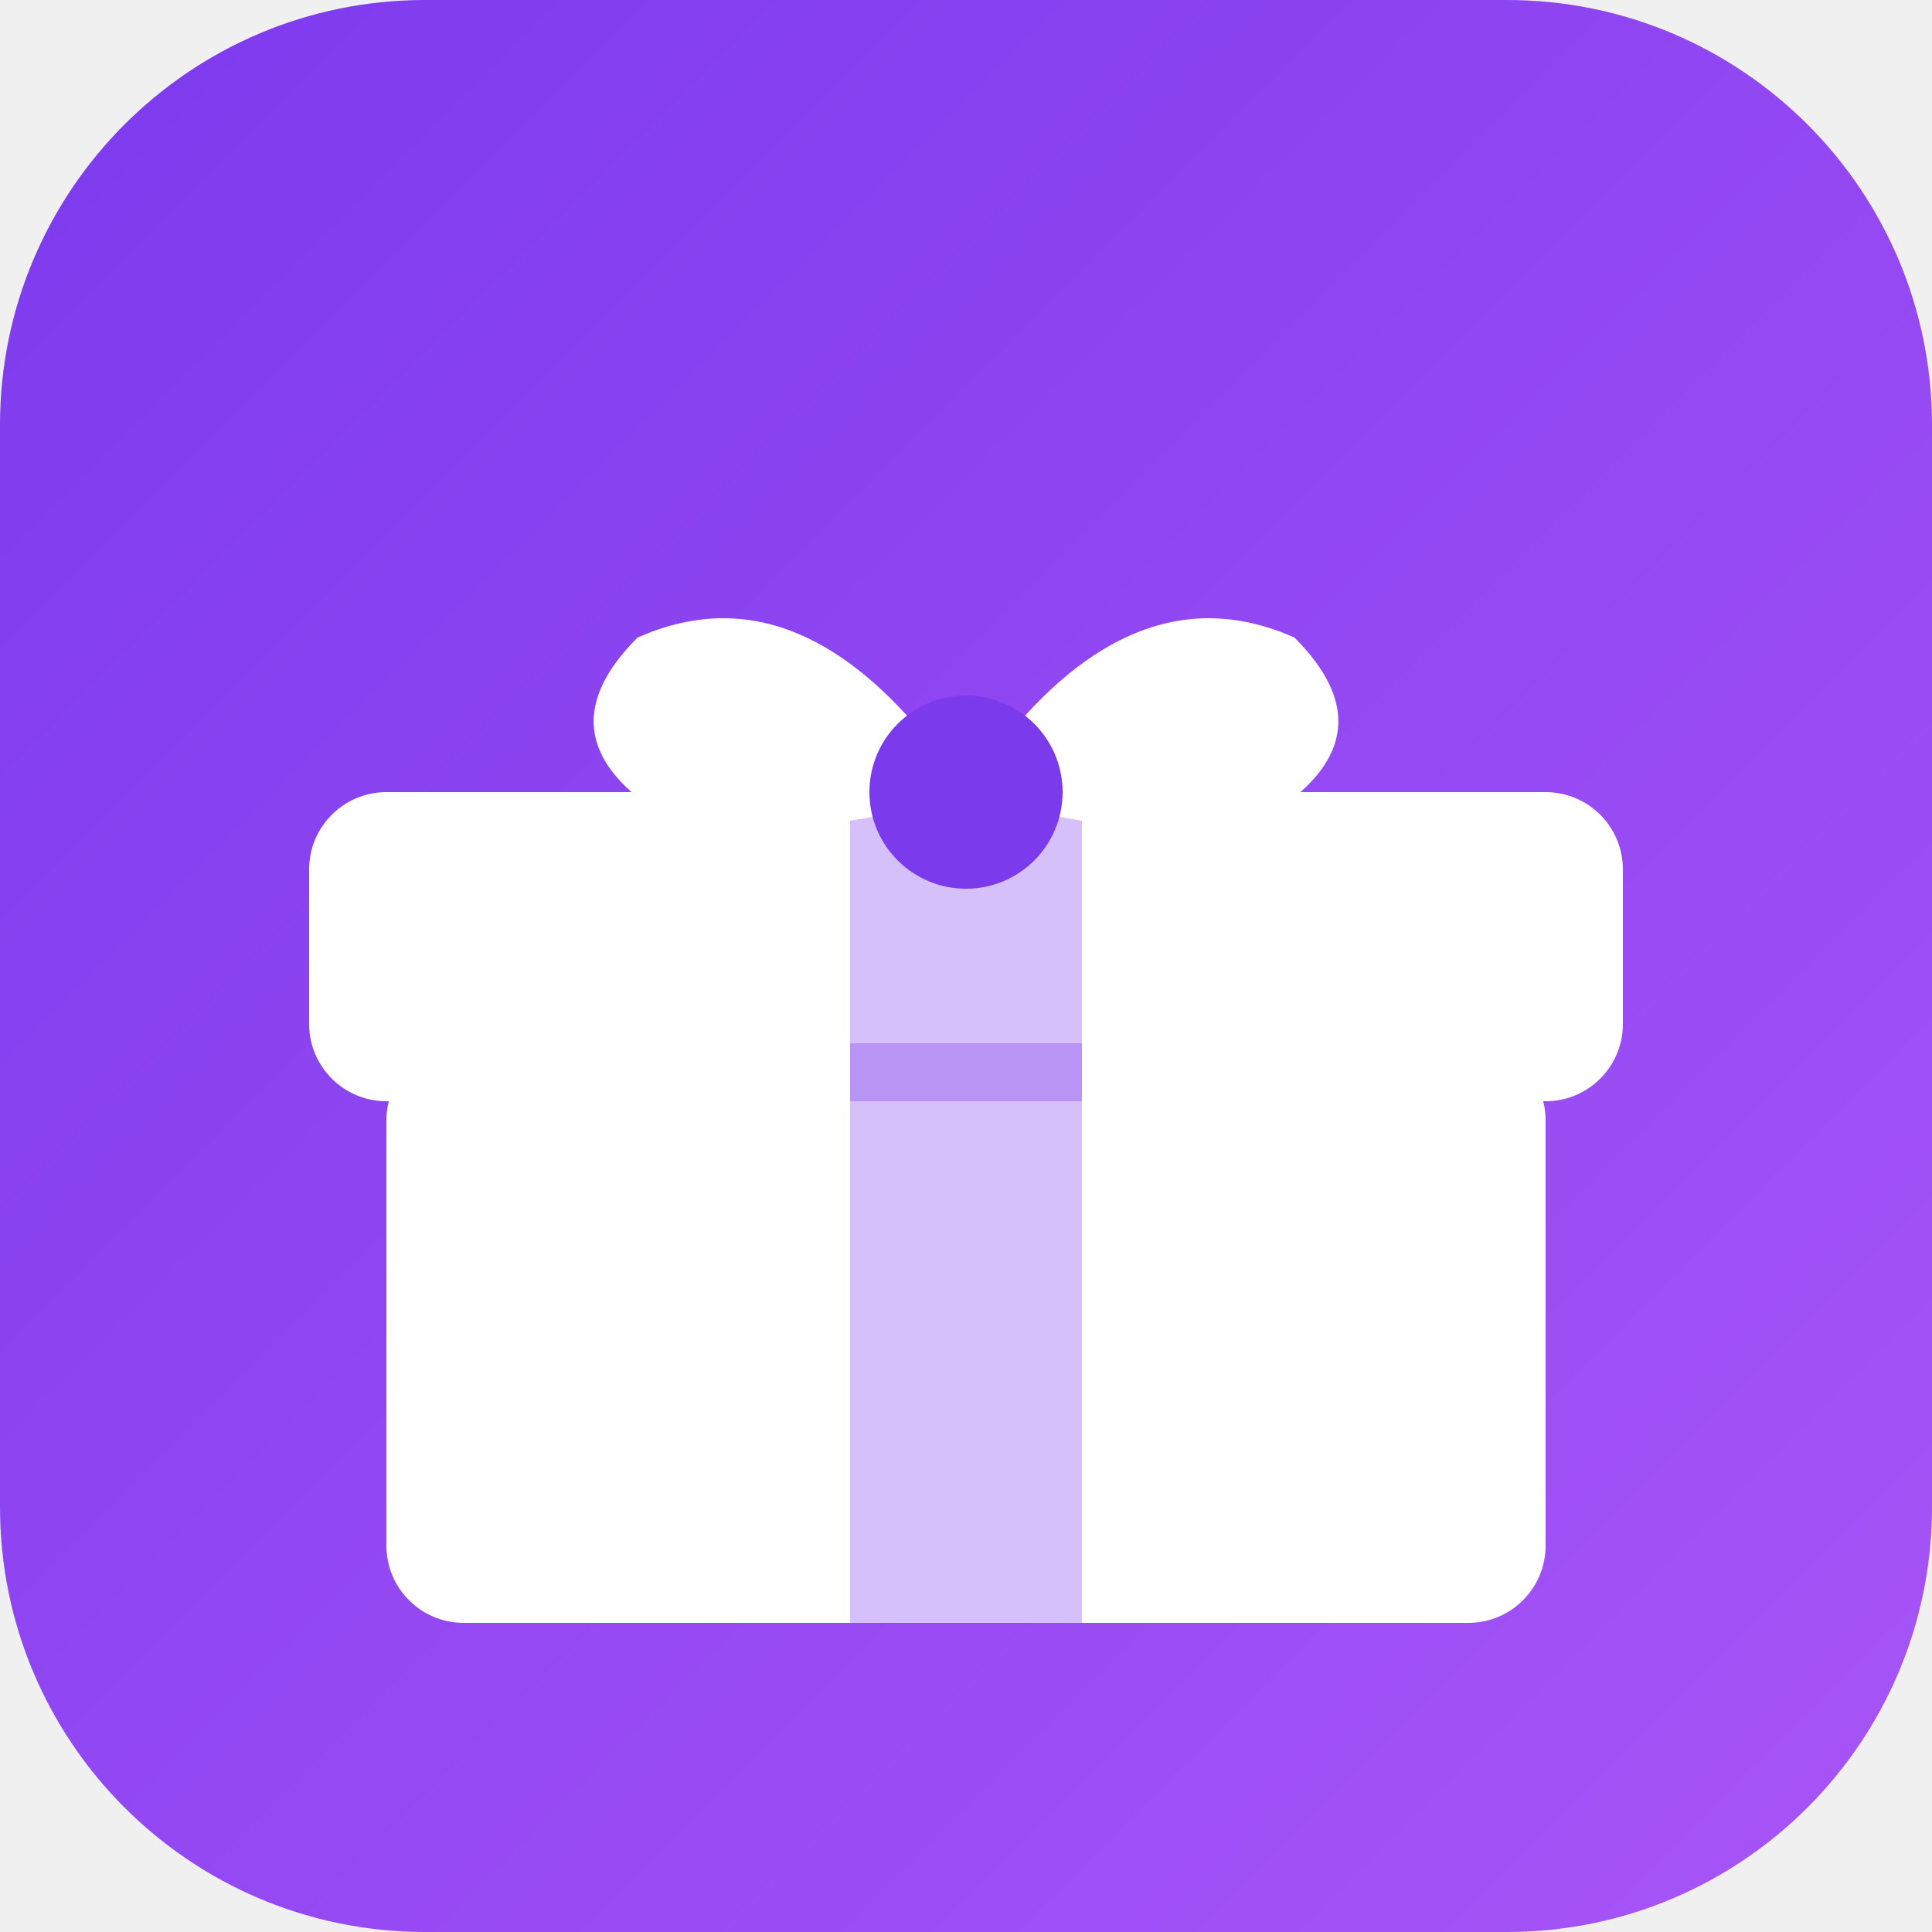
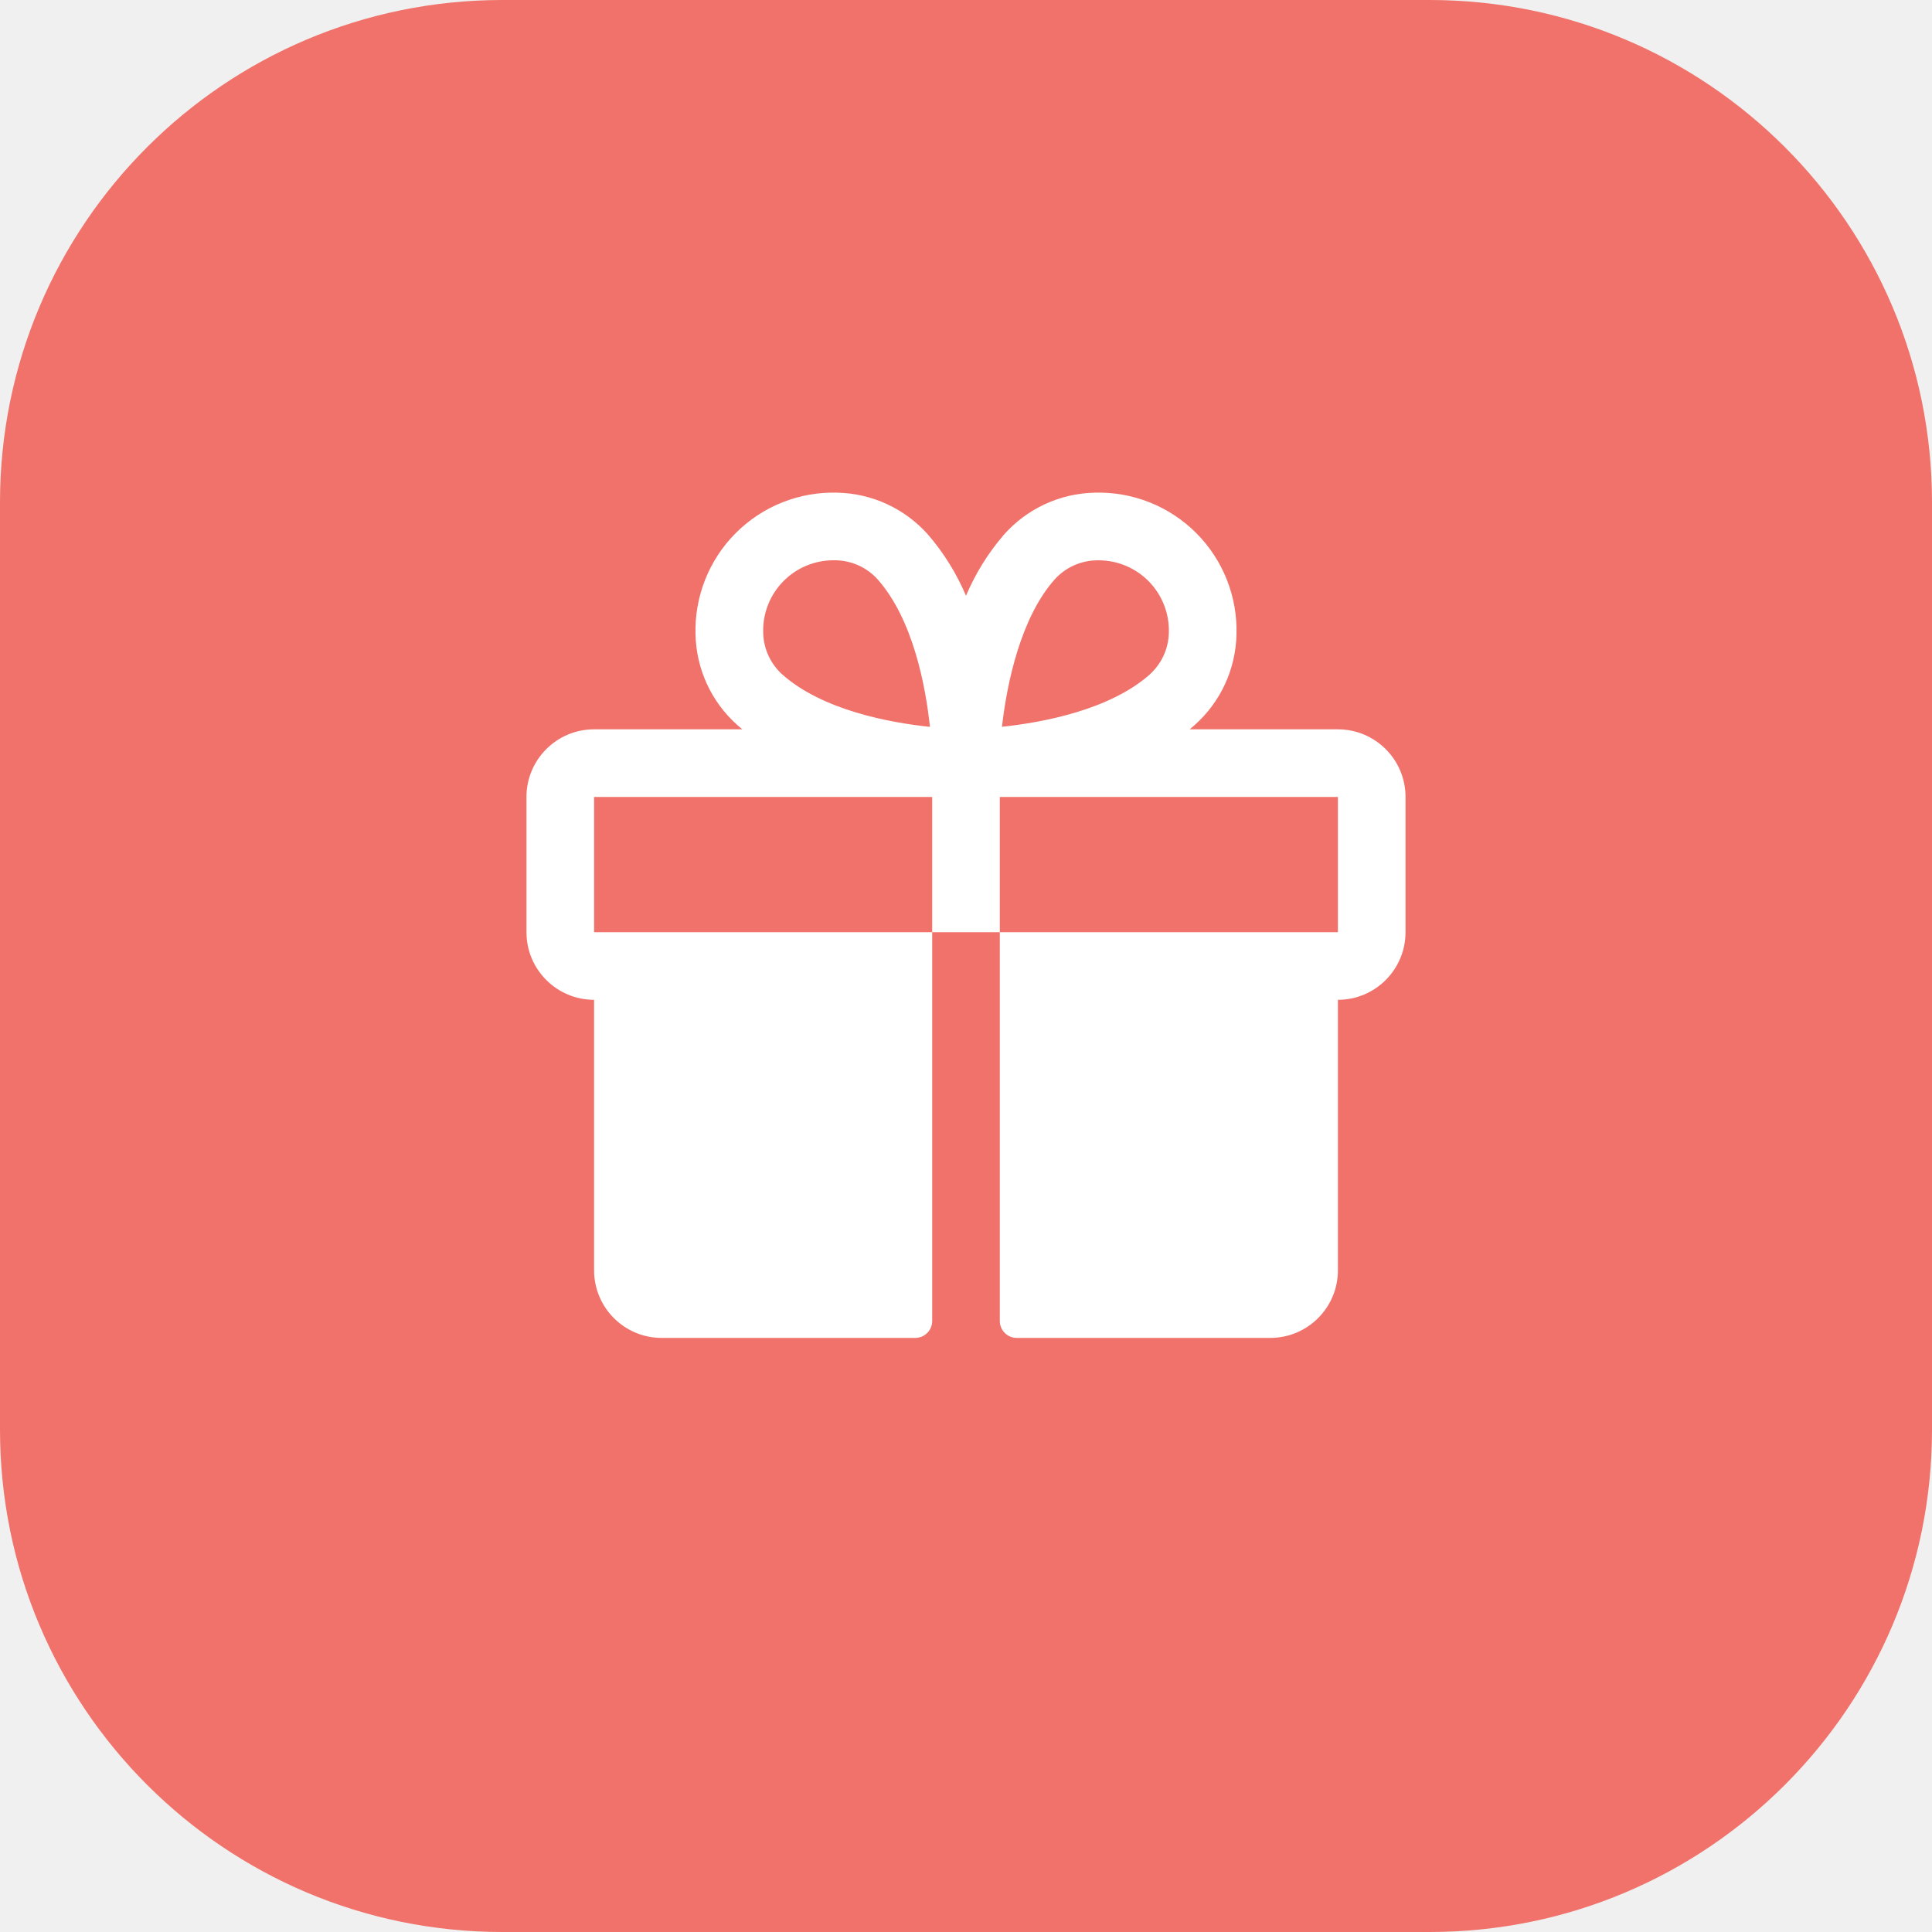
<svg xmlns="http://www.w3.org/2000/svg" viewBox="0 0 100 100">
-   <defs>
-     <linearGradient id="g" x1="0%" y1="0%" x2="100%" y2="100%">
-       <stop offset="0%" stop-color="#7c3aed" />
-       <stop offset="100%" stop-color="#a855f7" />
-     </linearGradient>
-   </defs>
-   <rect width="100" height="100" rx="22" fill="url(#g)" />
-   <rect x="20" y="54" width="60" height="30" rx="4" fill="white" />
-   <rect x="16" y="41" width="68" height="16" rx="4" fill="white" />
-   <rect x="44" y="54" width="12" height="30" fill="#7c3aed" opacity="0.32" />
-   <rect x="44" y="41" width="12" height="16" fill="#7c3aed" opacity="0.32" />
-   <path d="M50 41 Q42 29 33 33 Q28 38 34 42 Q41 44 50 41Z" fill="white" />
-   <path d="M50 41 Q58 29 67 33 Q72 38 66 42 Q59 44 50 41Z" fill="white" />
-   <circle cx="50" cy="41" r="5" fill="#7c3aed" />
+   <rect width="100" height="100" rx="26" fill="#f0726a" />
+   <g transform="translate(22 22) scale(0.21875)" fill="#ffffff">
+     <path d="M216,72H180.92c.39-.33.79-.65,1.17-1A29.53,29.53,0,0,0,192,49.57,32.62,32.62,0,0,0,158.44,16,29.53,29.53,0,0,0,137,25.91a54.94,54.94,0,0,0-9,14.48,54.94,54.94,0,0,0-9-14.48A29.53,29.53,0,0,0,97.56,16,32.62,32.62,0,0,0,64,49.57,29.53,29.53,0,0,0,73.91,71c.38.33.78.65,1.17,1H40A16,16,0,0,0,24,88v32a16,16,0,0,0,16,16v64a16,16,0,0,0,16,16h60a4,4,0,0,0,4-4V120H40V88h80v32h16V88h80v32H136v92a4,4,0,0,0,4,4h60a16,16,0,0,0,16-16V136a16,16,0,0,0,16-16V88A16,16,0,0,0,216,72ZM84.51,59a13.69,13.69,0,0,1-4.5-10A16.62,16.62,0,0,1,96.59,32h.49a13.69,13.69,0,0,1,10,4.5c8.39,9.48,11.35,25.2,12.39,34.92C109.71,70.39,94,67.43,84.51,59Zm87,0c-9.49,8.4-25.24,11.36-35,12.4C137.7,60.89,141,45.5,149,36.51a13.69,13.69,0,0,1,10-4.5h.49A16.62,16.62,0,0,1,176,49.08,13.69,13.69,0,0,1,171.49,59Z" />
+   </g>
</svg>
